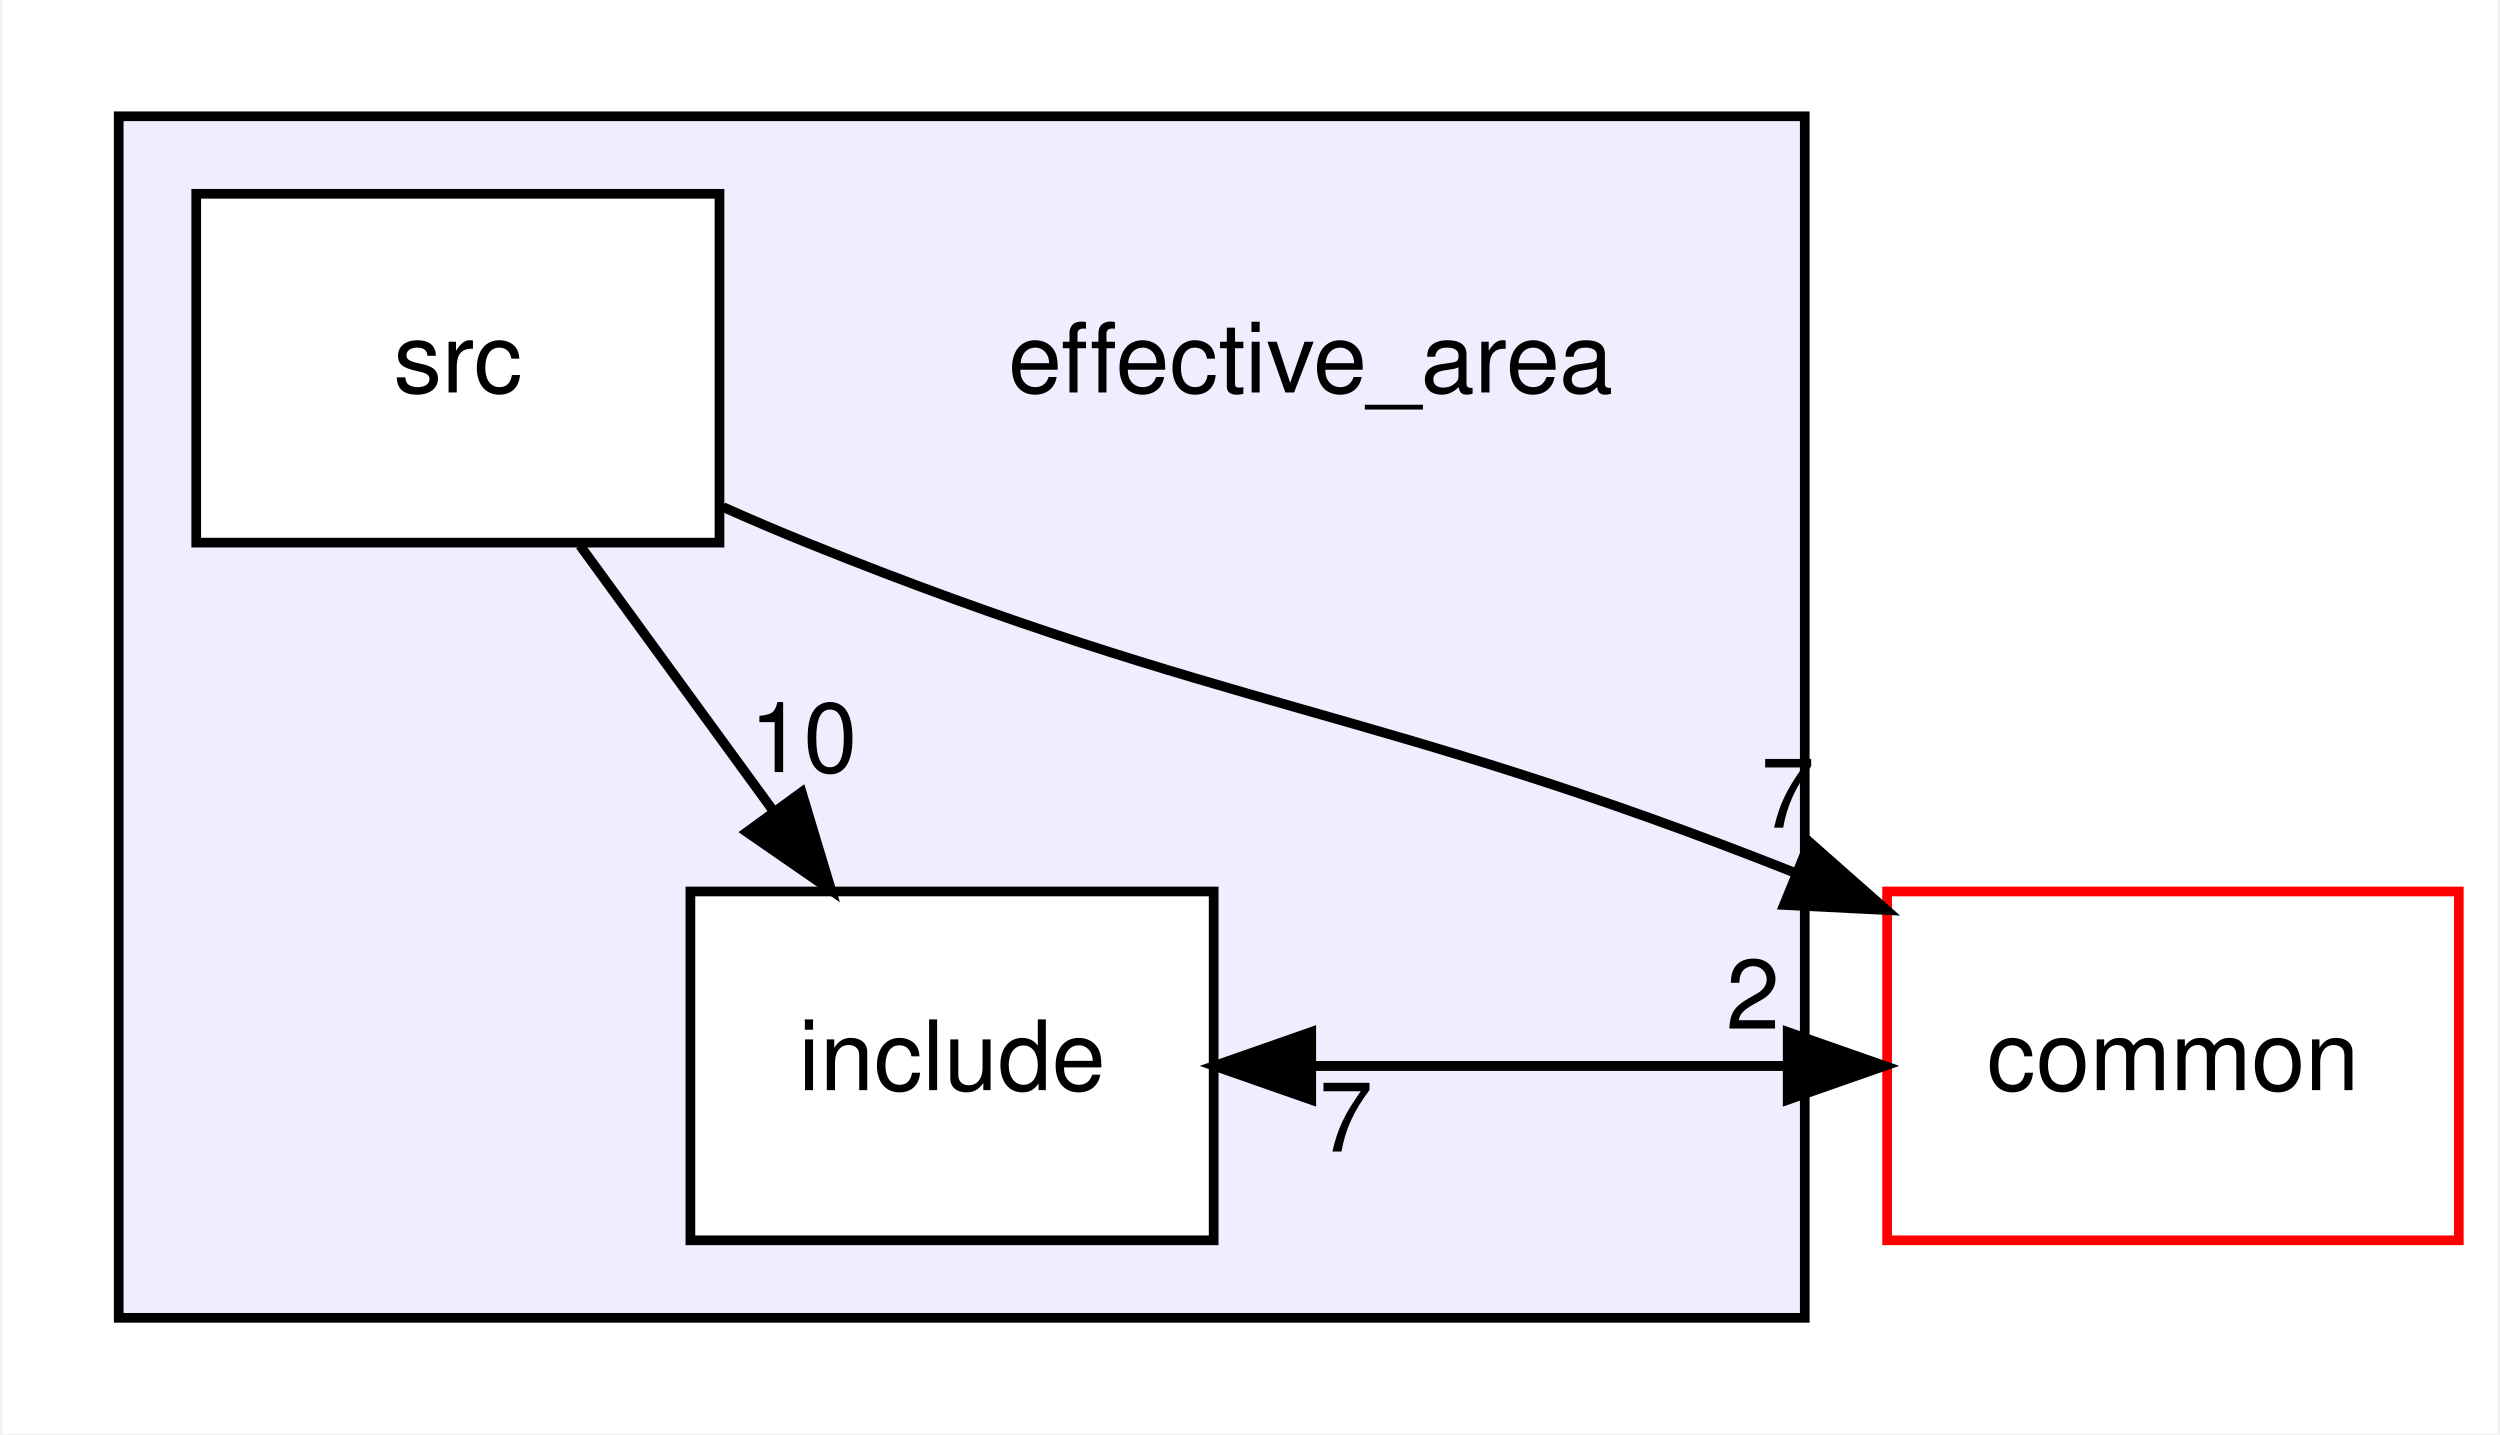
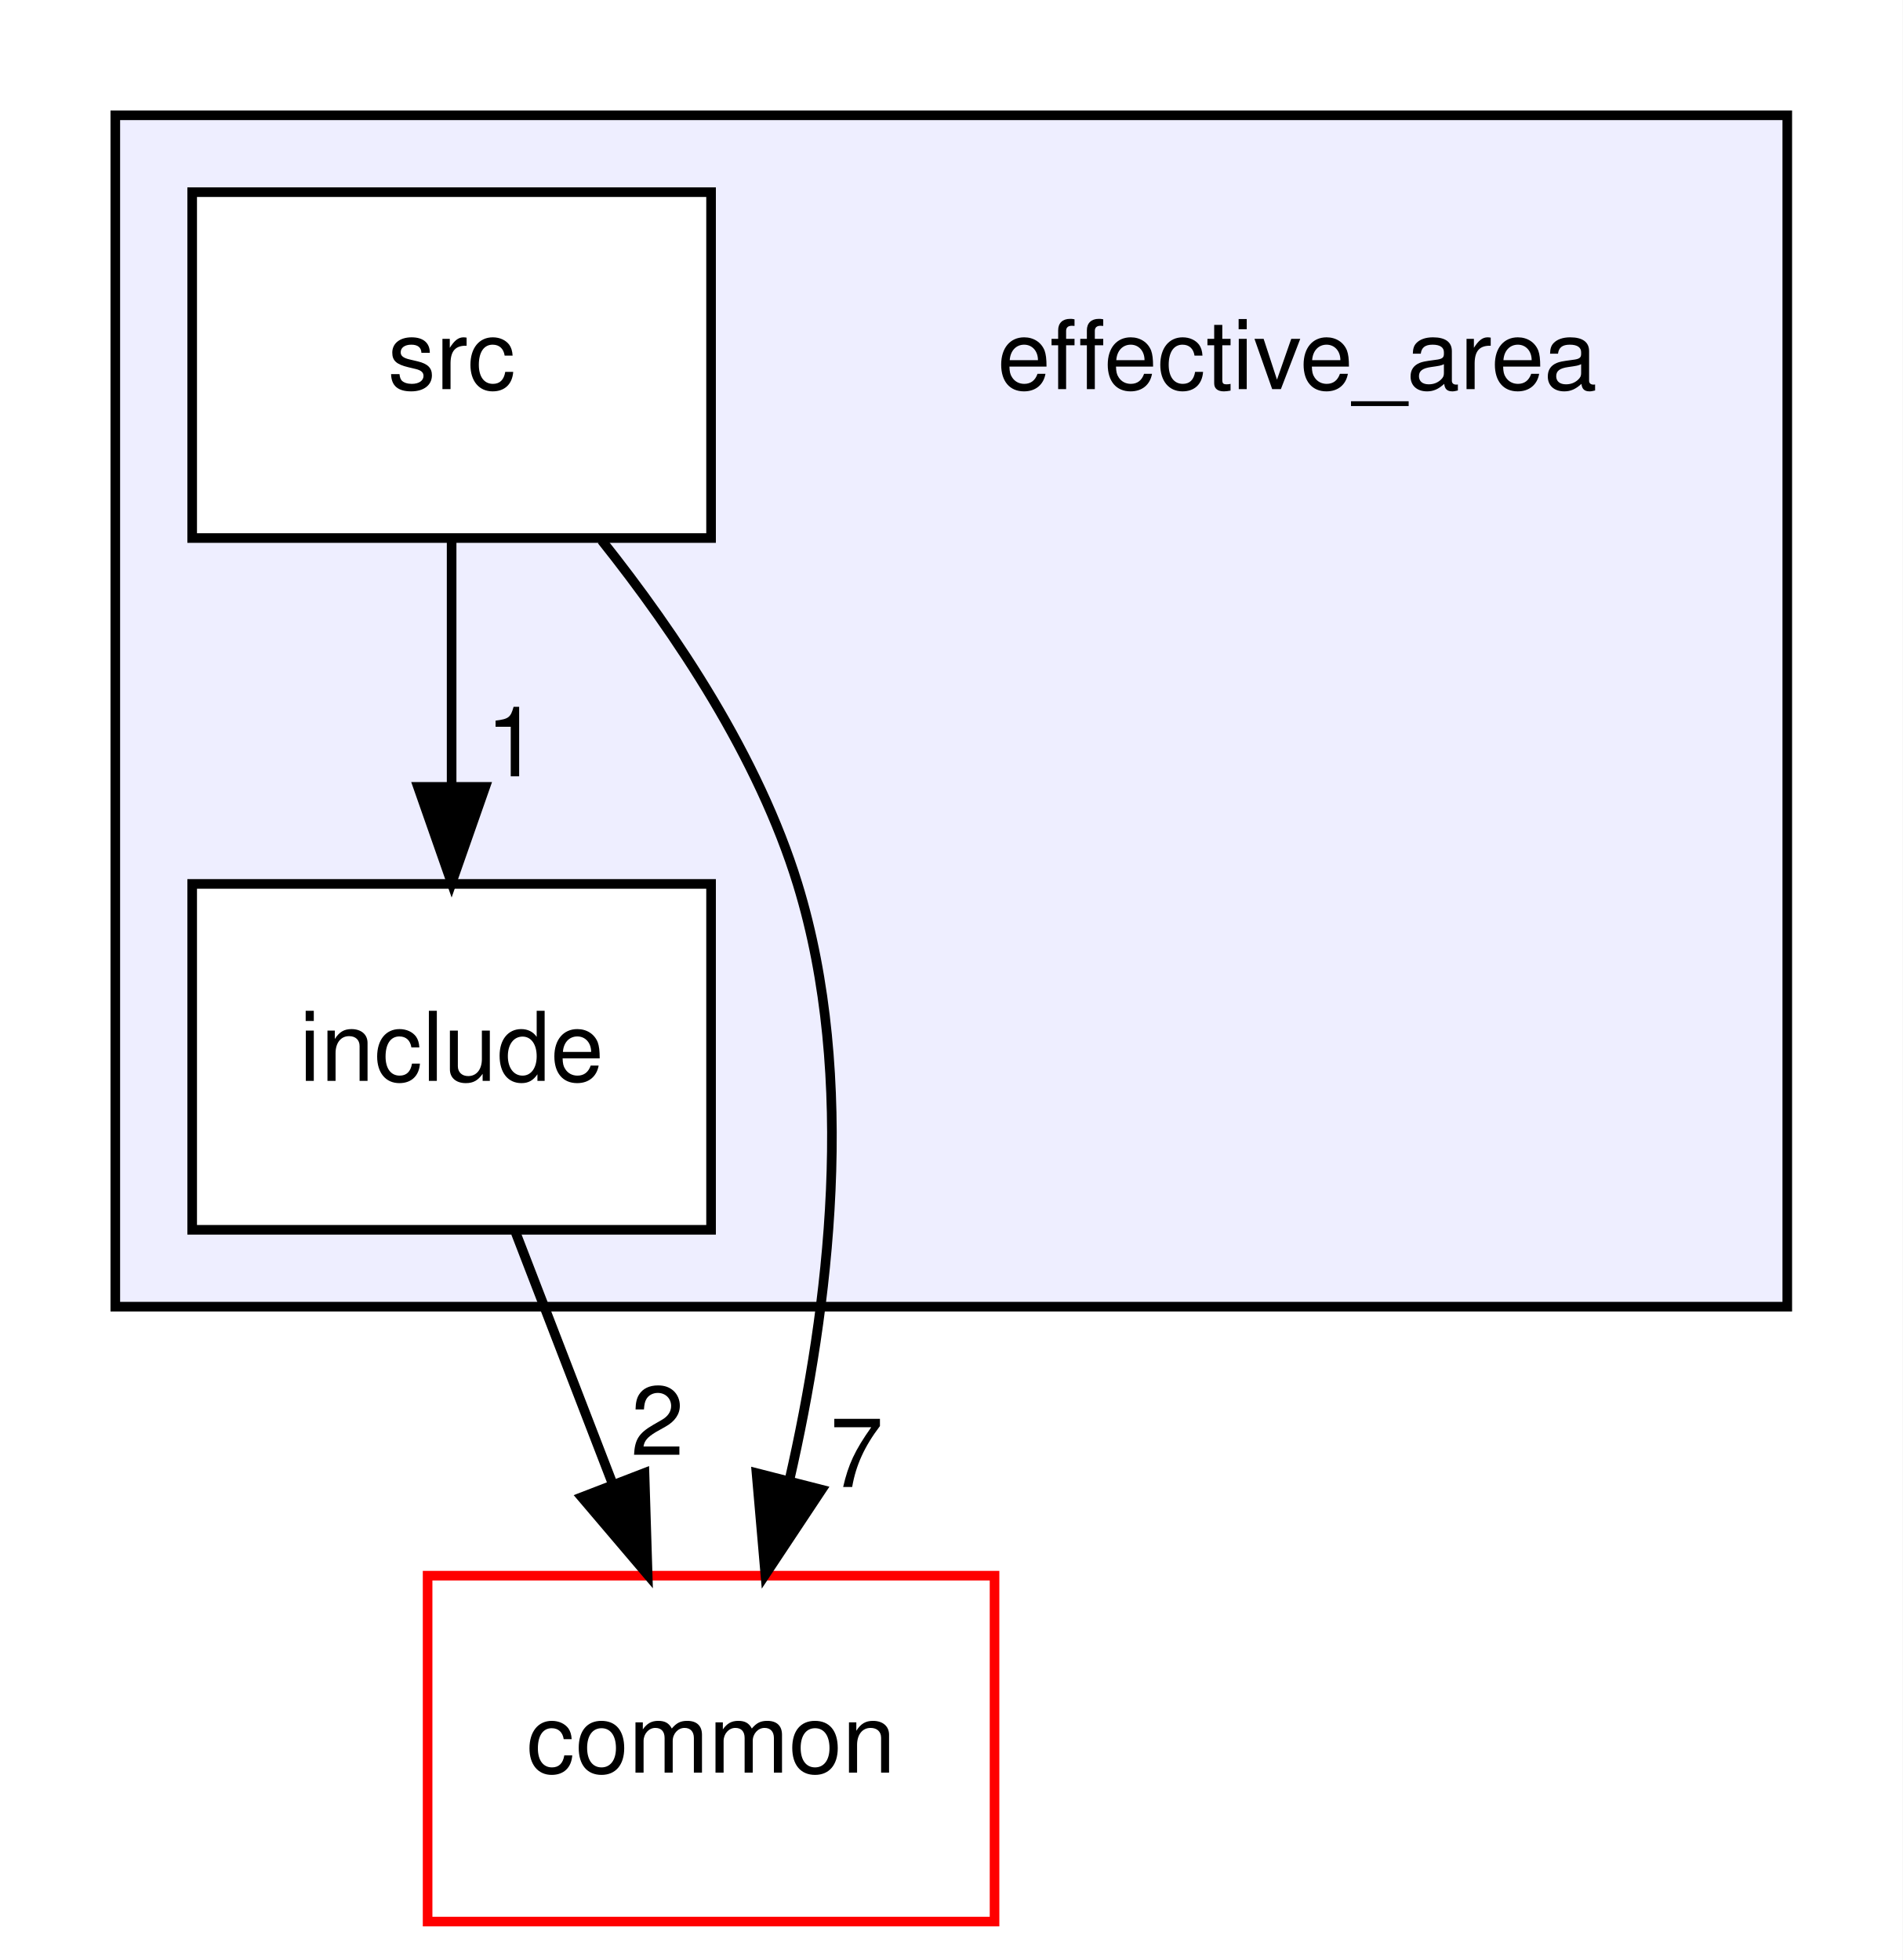
- <svg xmlns="http://www.w3.org/2000/svg" xmlns:xlink="http://www.w3.org/1999/xlink" width="258pt" height="148pt" viewBox="0.00 0.00 257.50 148.00">
-   <g id="graph0" class="graph" transform="scale(1 1) rotate(0) translate(4 144)">
-     <polygon fill="white" stroke="transparent" points="-4,4 -4,-144 253.5,-144 253.5,4 -4,4" />
+ <svg xmlns="http://www.w3.org/2000/svg" xmlns:xlink="http://www.w3.org/1999/xlink" width="198pt" height="204pt" viewBox="0.00 0.00 198.00 204.00">
+   <g id="graph0" class="graph" transform="scale(1 1) rotate(0) translate(4 200)">
+     <polygon fill="white" stroke="transparent" points="-4,4 -4,-200 194,-200 194,4 -4,4" />
    <g id="clust1" class="cluster">
      <g id="a_clust1">
        <a xlink:href="dir_0508a806709bbb036eb481438c5edd07.html" target="_top">
-           <polygon fill="#eeeeff" stroke="black" points="8,-8 8,-132 182,-132 182,-8 8,-8" />
+           <polygon fill="#eeeeff" stroke="black" points="8,-64 8,-188 182,-188 182,-64 8,-64" />
        </a>
      </g>
    </g>
    <g id="node1" class="node">
-       <text text-anchor="middle" x="131" y="-103.5" font-family="Helvetica,sans-Serif" font-size="10.00">effective_area</text>
+       <text text-anchor="middle" x="131" y="-159.5" font-family="Helvetica,sans-Serif" font-size="10.00">effective_area</text>
    </g>
    <g id="node2" class="node">
      <g id="a_node2">
        <a xlink:href="dir_067620130b80b08c0f6387663e9785ff.html" target="_top" xlink:title="include">
-           <polygon fill="white" stroke="black" points="121,-52 67,-52 67,-16 121,-16 121,-52" />
-           <text text-anchor="middle" x="94" y="-31.5" font-family="Helvetica,sans-Serif" font-size="10.00">include</text>
+           <polygon fill="white" stroke="black" points="70,-108 16,-108 16,-72 70,-72 70,-108" />
+           <text text-anchor="middle" x="43" y="-87.5" font-family="Helvetica,sans-Serif" font-size="10.00">include</text>
        </a>
      </g>
    </g>
    <g id="node4" class="node">
      <g id="a_node4">
        <a xlink:href="dir_bdd9a5d540de89e9fe90efdfc6973a4f.html" target="_top" xlink:title="common">
-           <polygon fill="white" stroke="red" points="249.5,-52 190.5,-52 190.5,-16 249.5,-16 249.5,-52" />
-           <text text-anchor="middle" x="220" y="-31.5" font-family="Helvetica,sans-Serif" font-size="10.00">common</text>
+           <polygon fill="white" stroke="red" points="99.5,-36 40.5,-36 40.5,0 99.5,0 99.5,-36" />
+           <text text-anchor="middle" x="70" y="-15.5" font-family="Helvetica,sans-Serif" font-size="10.00">common</text>
        </a>
      </g>
    </g>
    <g id="edge3" class="edge">
-       <path fill="none" stroke="black" d="M121.07,-34C140.71,-34 160.34,-34 179.98,-34" />
-       <polygon fill="black" stroke="black" points="180.24,-37.5 190.24,-34 180.24,-30.5 180.24,-37.5" />
+       <path fill="none" stroke="black" d="M49.67,-71.7C52.71,-63.81 56.38,-54.3 59.76,-45.55" />
+       <polygon fill="black" stroke="black" points="63.07,-46.69 63.4,-36.1 56.54,-44.17 63.07,-46.69" />
      <g id="a_edge3-headlabel">
-         <a xlink:href="dir_000005_000000.html" target="_top" xlink:title="2">
-           <text text-anchor="middle" x="176.65" y="-37.84" font-family="Helvetica,sans-Serif" font-size="10.00">2</text>
+         <a xlink:href="dir_000007_000000.html" target="_top" xlink:title="2">
+           <text text-anchor="middle" x="64.42" y="-48.57" font-family="Helvetica,sans-Serif" font-size="10.00">2</text>
        </a>
      </g>
    </g>
    <g id="node3" class="node">
      <g id="a_node3">
        <a xlink:href="dir_d37c0932b77460c292883242d0a02c13.html" target="_top" xlink:title="src">
-           <polygon fill="white" stroke="black" points="70,-124 16,-124 16,-88 70,-88 70,-124" />
-           <text text-anchor="middle" x="43" y="-103.5" font-family="Helvetica,sans-Serif" font-size="10.00">src</text>
+           <polygon fill="white" stroke="black" points="70,-180 16,-180 16,-144 70,-144 70,-180" />
+           <text text-anchor="middle" x="43" y="-159.5" font-family="Helvetica,sans-Serif" font-size="10.00">src</text>
        </a>
      </g>
    </g>
    <g id="edge1" class="edge">
-       <path fill="none" stroke="black" d="M55.61,-87.7C61.6,-79.47 68.88,-69.48 75.48,-60.42" />
-       <polygon fill="black" stroke="black" points="78.48,-62.25 81.54,-52.1 72.82,-58.13 78.48,-62.25" />
+       <path fill="none" stroke="black" d="M43,-143.7C43,-135.98 43,-126.71 43,-118.11" />
+       <polygon fill="black" stroke="black" points="46.5,-118.1 43,-108.1 39.5,-118.1 46.5,-118.1" />
      <g id="a_edge1-headlabel">
-         <a xlink:href="dir_000004_000005.html" target="_top" xlink:title="10">
-           <text text-anchor="middle" x="78.66" y="-64.32" font-family="Helvetica,sans-Serif" font-size="10.00">10</text>
+         <a xlink:href="dir_000004_000007.html" target="_top" xlink:title="1">
+           <text text-anchor="middle" x="49.34" y="-119.2" font-family="Helvetica,sans-Serif" font-size="10.00">1</text>
        </a>
      </g>
    </g>
    <g id="edge2" class="edge">
-       <path fill="none" stroke="black" d="M70.37,-91.67C73.26,-90.38 76.18,-89.14 79,-88 122.54,-70.46 137.72,-71.09 181.06,-53.9" />
-       <polygon fill="black" stroke="black" points="182.5,-57.09 190.44,-50.08 179.86,-50.61 182.5,-57.09" />
+       <path fill="none" stroke="black" d="M58.61,-143.77C66.37,-134.03 74.95,-121.18 79,-108 85.22,-87.77 82.27,-63.87 78.15,-45.92" />
+       <polygon fill="black" stroke="black" points="81.51,-44.95 75.65,-36.12 74.73,-46.68 81.51,-44.95" />
      <g id="a_edge2-headlabel">
        <a xlink:href="dir_000004_000000.html" target="_top" xlink:title="7">
-           <text text-anchor="middle" x="180.24" y="-58.58" font-family="Helvetica,sans-Serif" font-size="10.00">7</text>
-         </a>
-       </g>
-     </g>
-     <g id="edge4" class="edge">
-       <path fill="none" stroke="black" d="M190.24,-34C170.61,-34 150.97,-34 131.34,-34" />
-       <polygon fill="black" stroke="black" points="131.07,-30.5 121.07,-34 131.07,-37.5 131.07,-30.5" />
-       <g id="a_edge4-headlabel">
-         <a xlink:href="dir_000000_000005.html" target="_top" xlink:title="7">
-           <text text-anchor="middle" x="134.66" y="-25.16" font-family="Helvetica,sans-Serif" font-size="10.00">7</text>
+           <text text-anchor="middle" x="85.15" y="-45.23" font-family="Helvetica,sans-Serif" font-size="10.00">7</text>
        </a>
      </g>
    </g>
  </g>
</svg>
